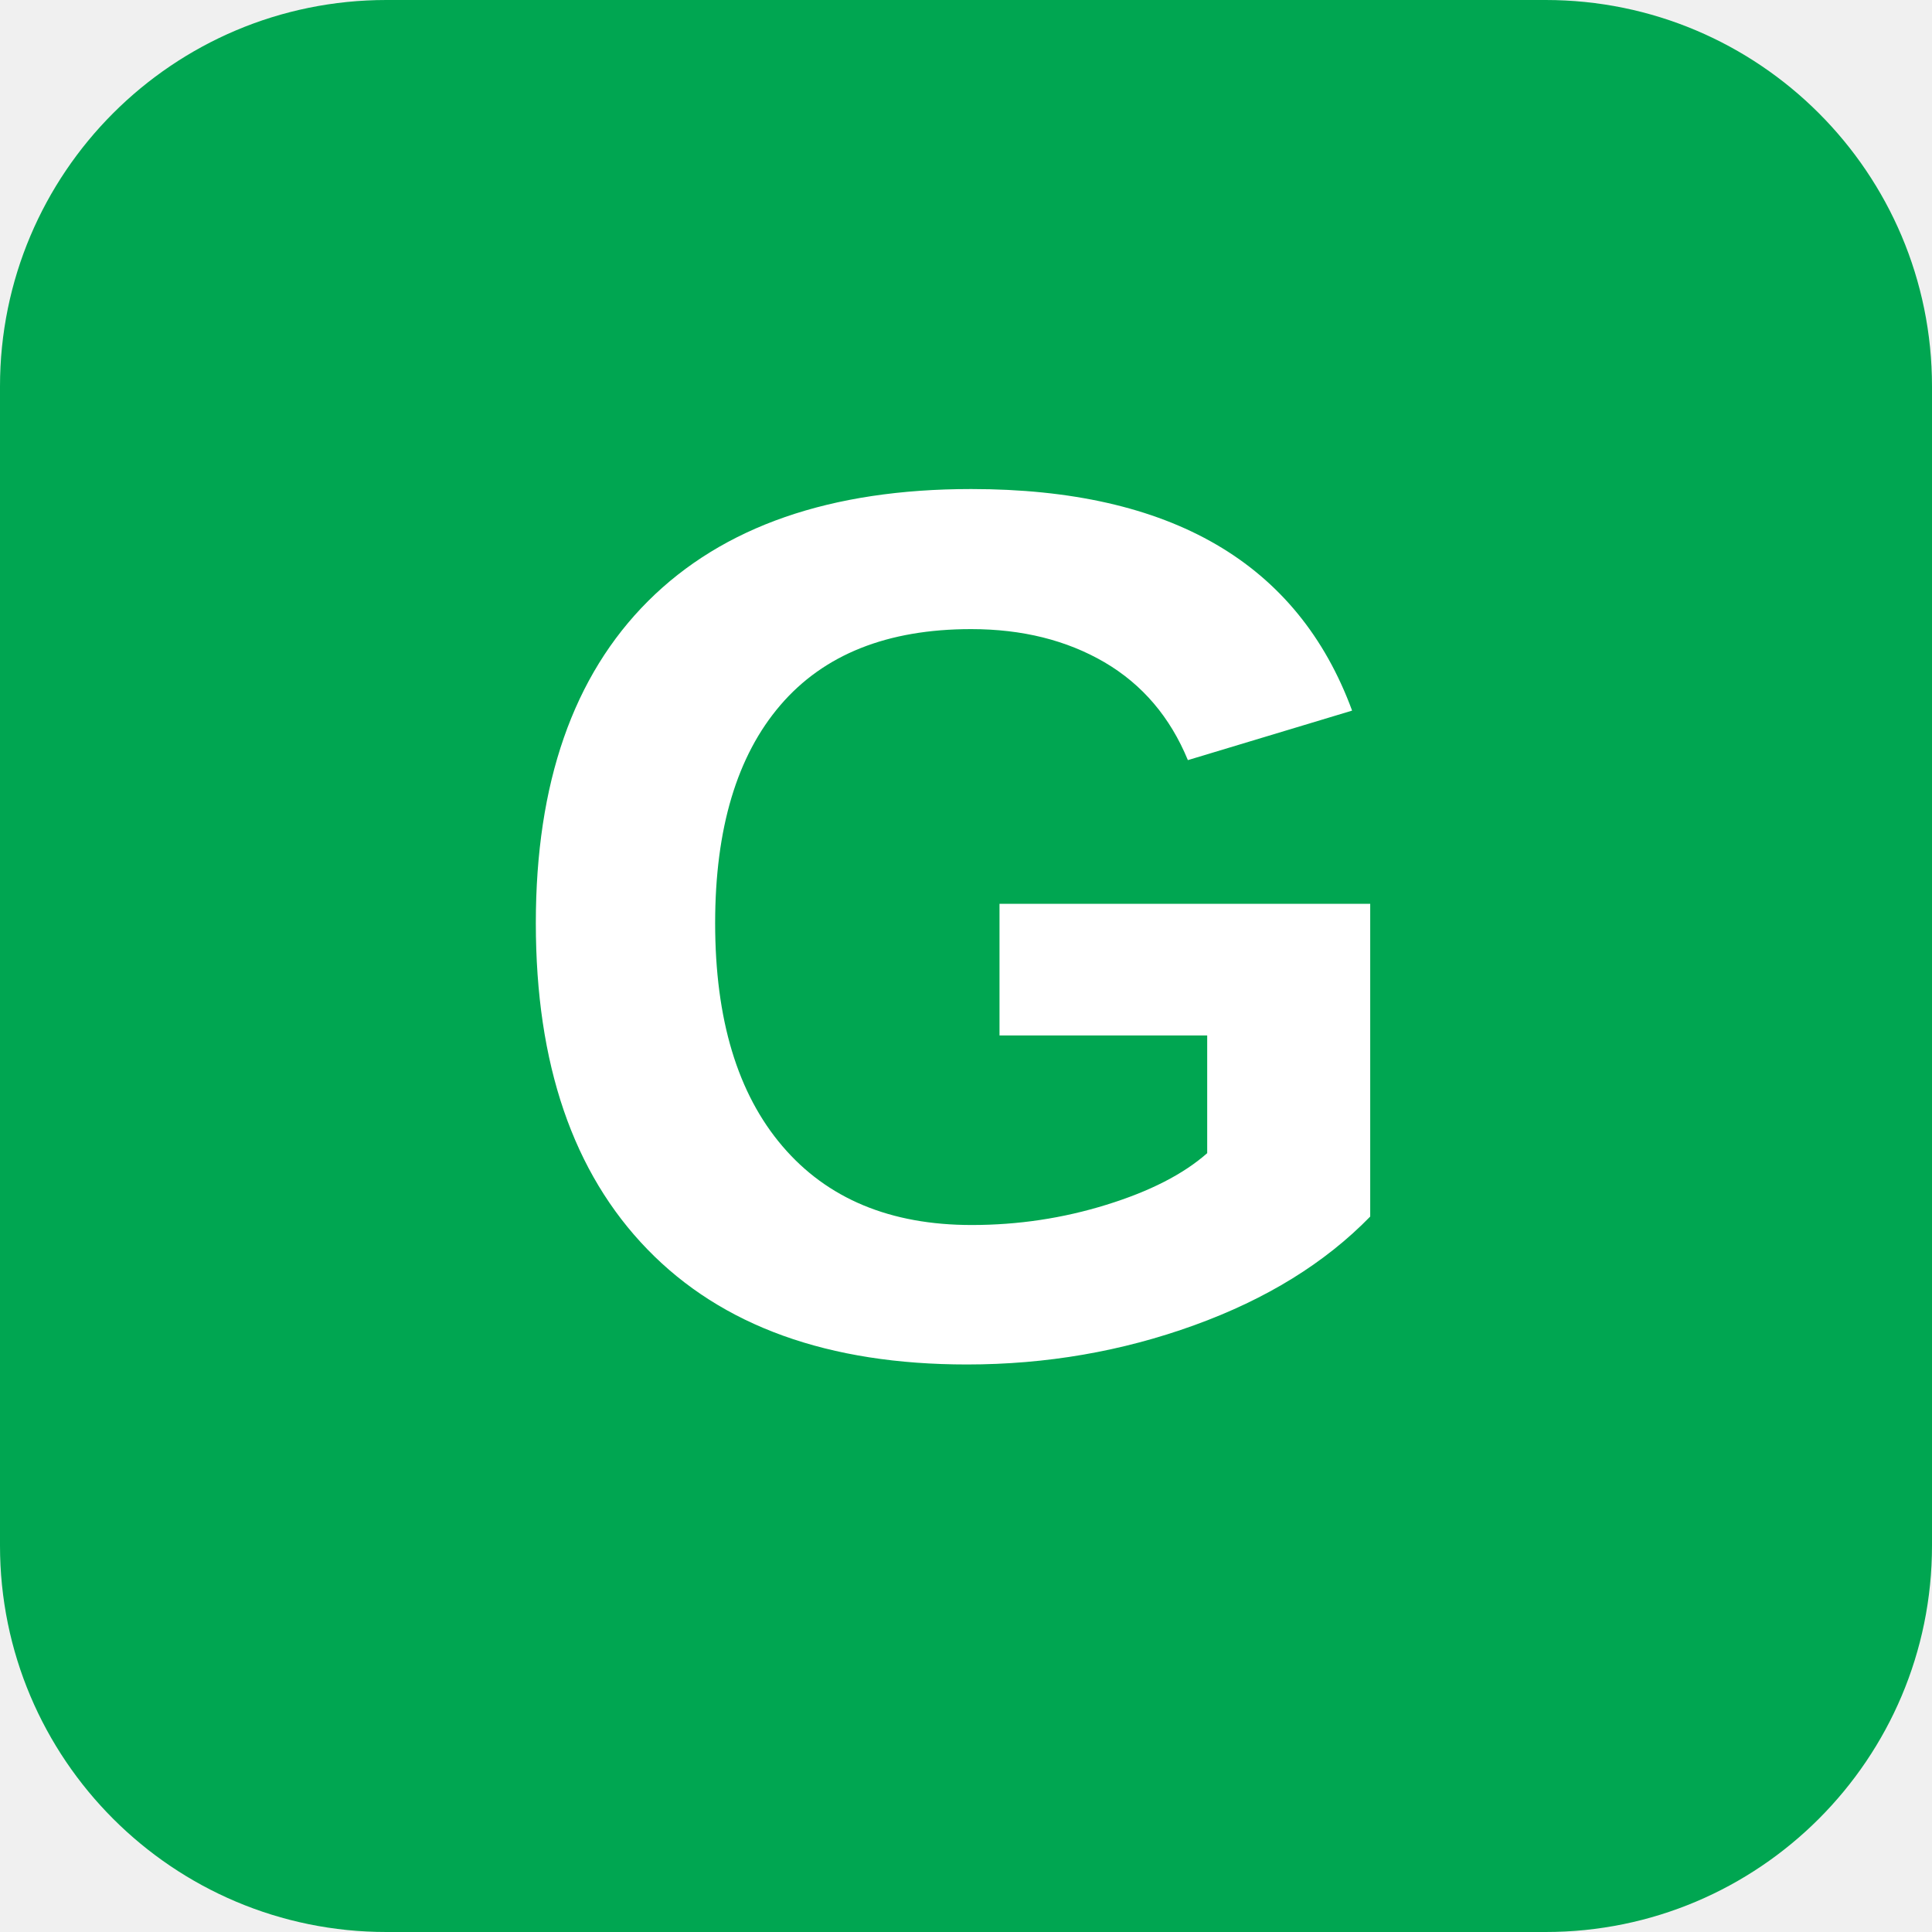
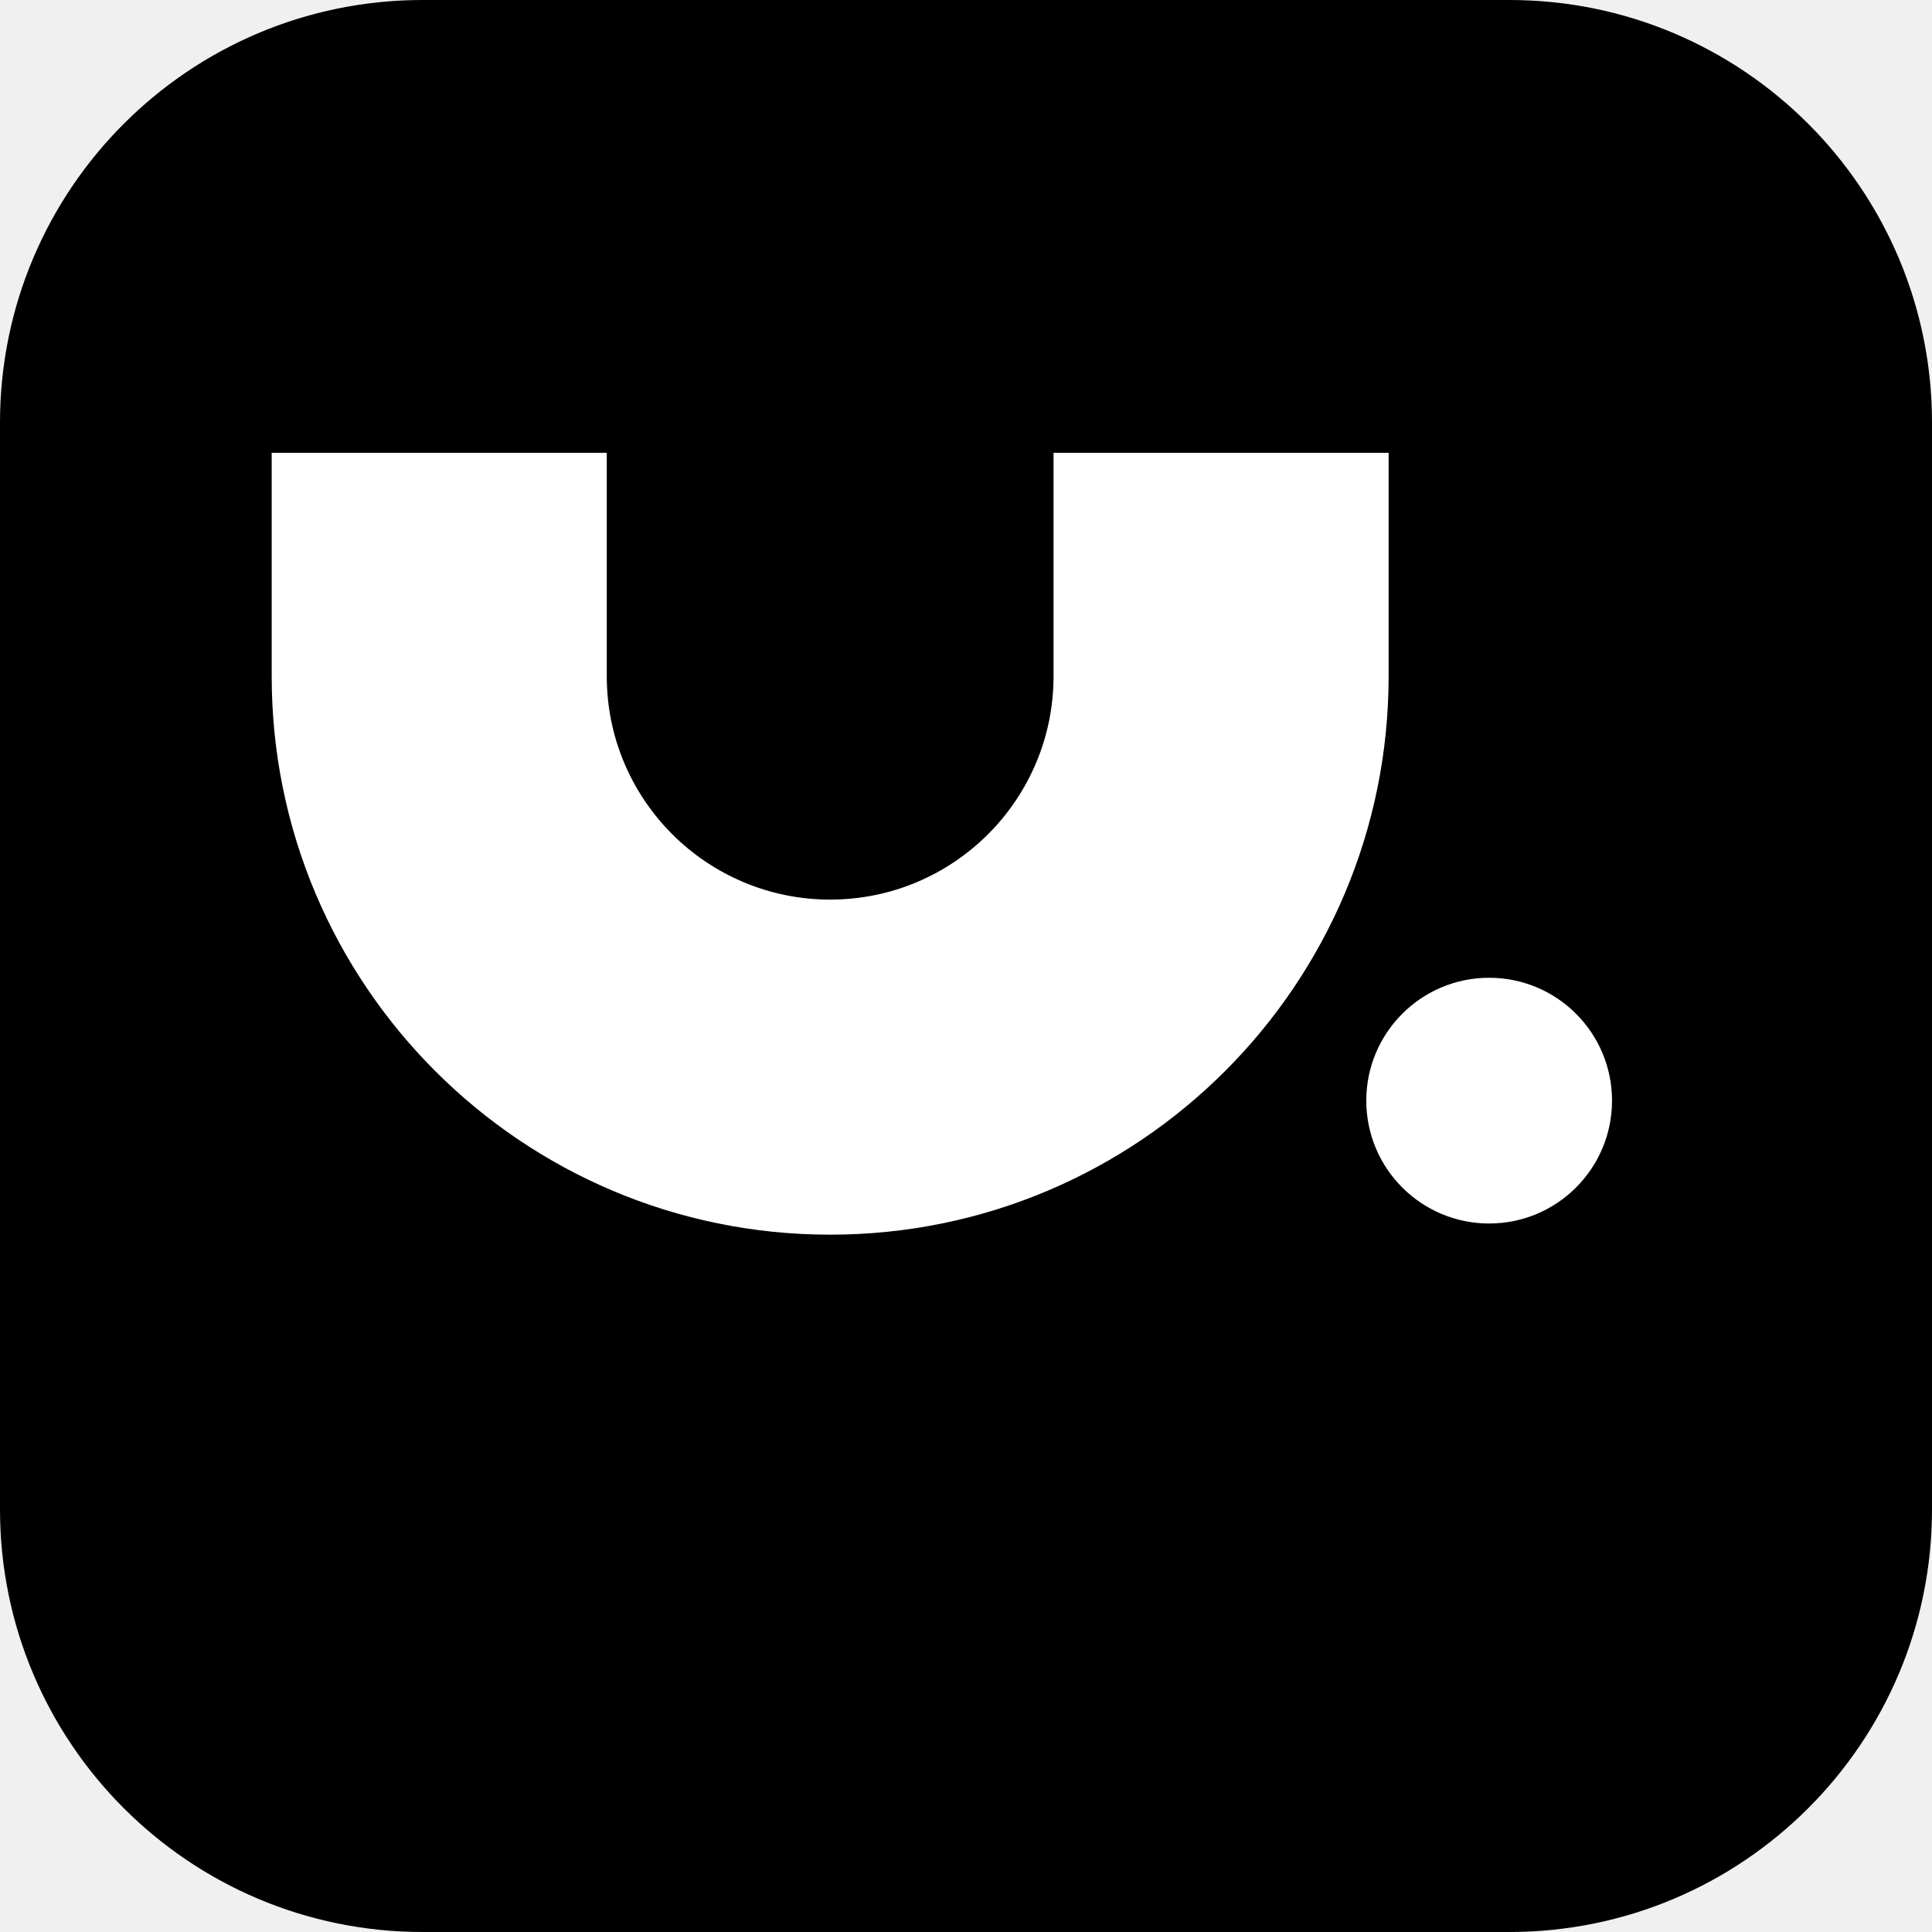
- <svg xmlns="http://www.w3.org/2000/svg" viewBox="0 0 100 100">
-   <rect width="100" height="100" rx="20" fill="#00A651" />
-   <text x="50" y="70" font-family="Arial, sans-serif" font-weight="bold" font-size="64" fill="white" text-anchor="middle">G</text>
+ <svg xmlns="http://www.w3.org/2000/svg" width="128" height="128" viewBox="0 0 128 128">
+   <rect width="128" height="128" rx="28" fill="#000000" />
+   <g transform="translate(18 30) scale(0.74)">
+     <path fill-rule="evenodd" d="M0 0 H100 V20 A50 50 0 0 1 0 20 Z M30 0 H70 V20 A20 20 0 0 1 30 20 Z" fill="#FFFFFF" />
+     <circle cx="109" cy="58" r="11" fill="#FFFFFF" />
+   </g>
</svg>
